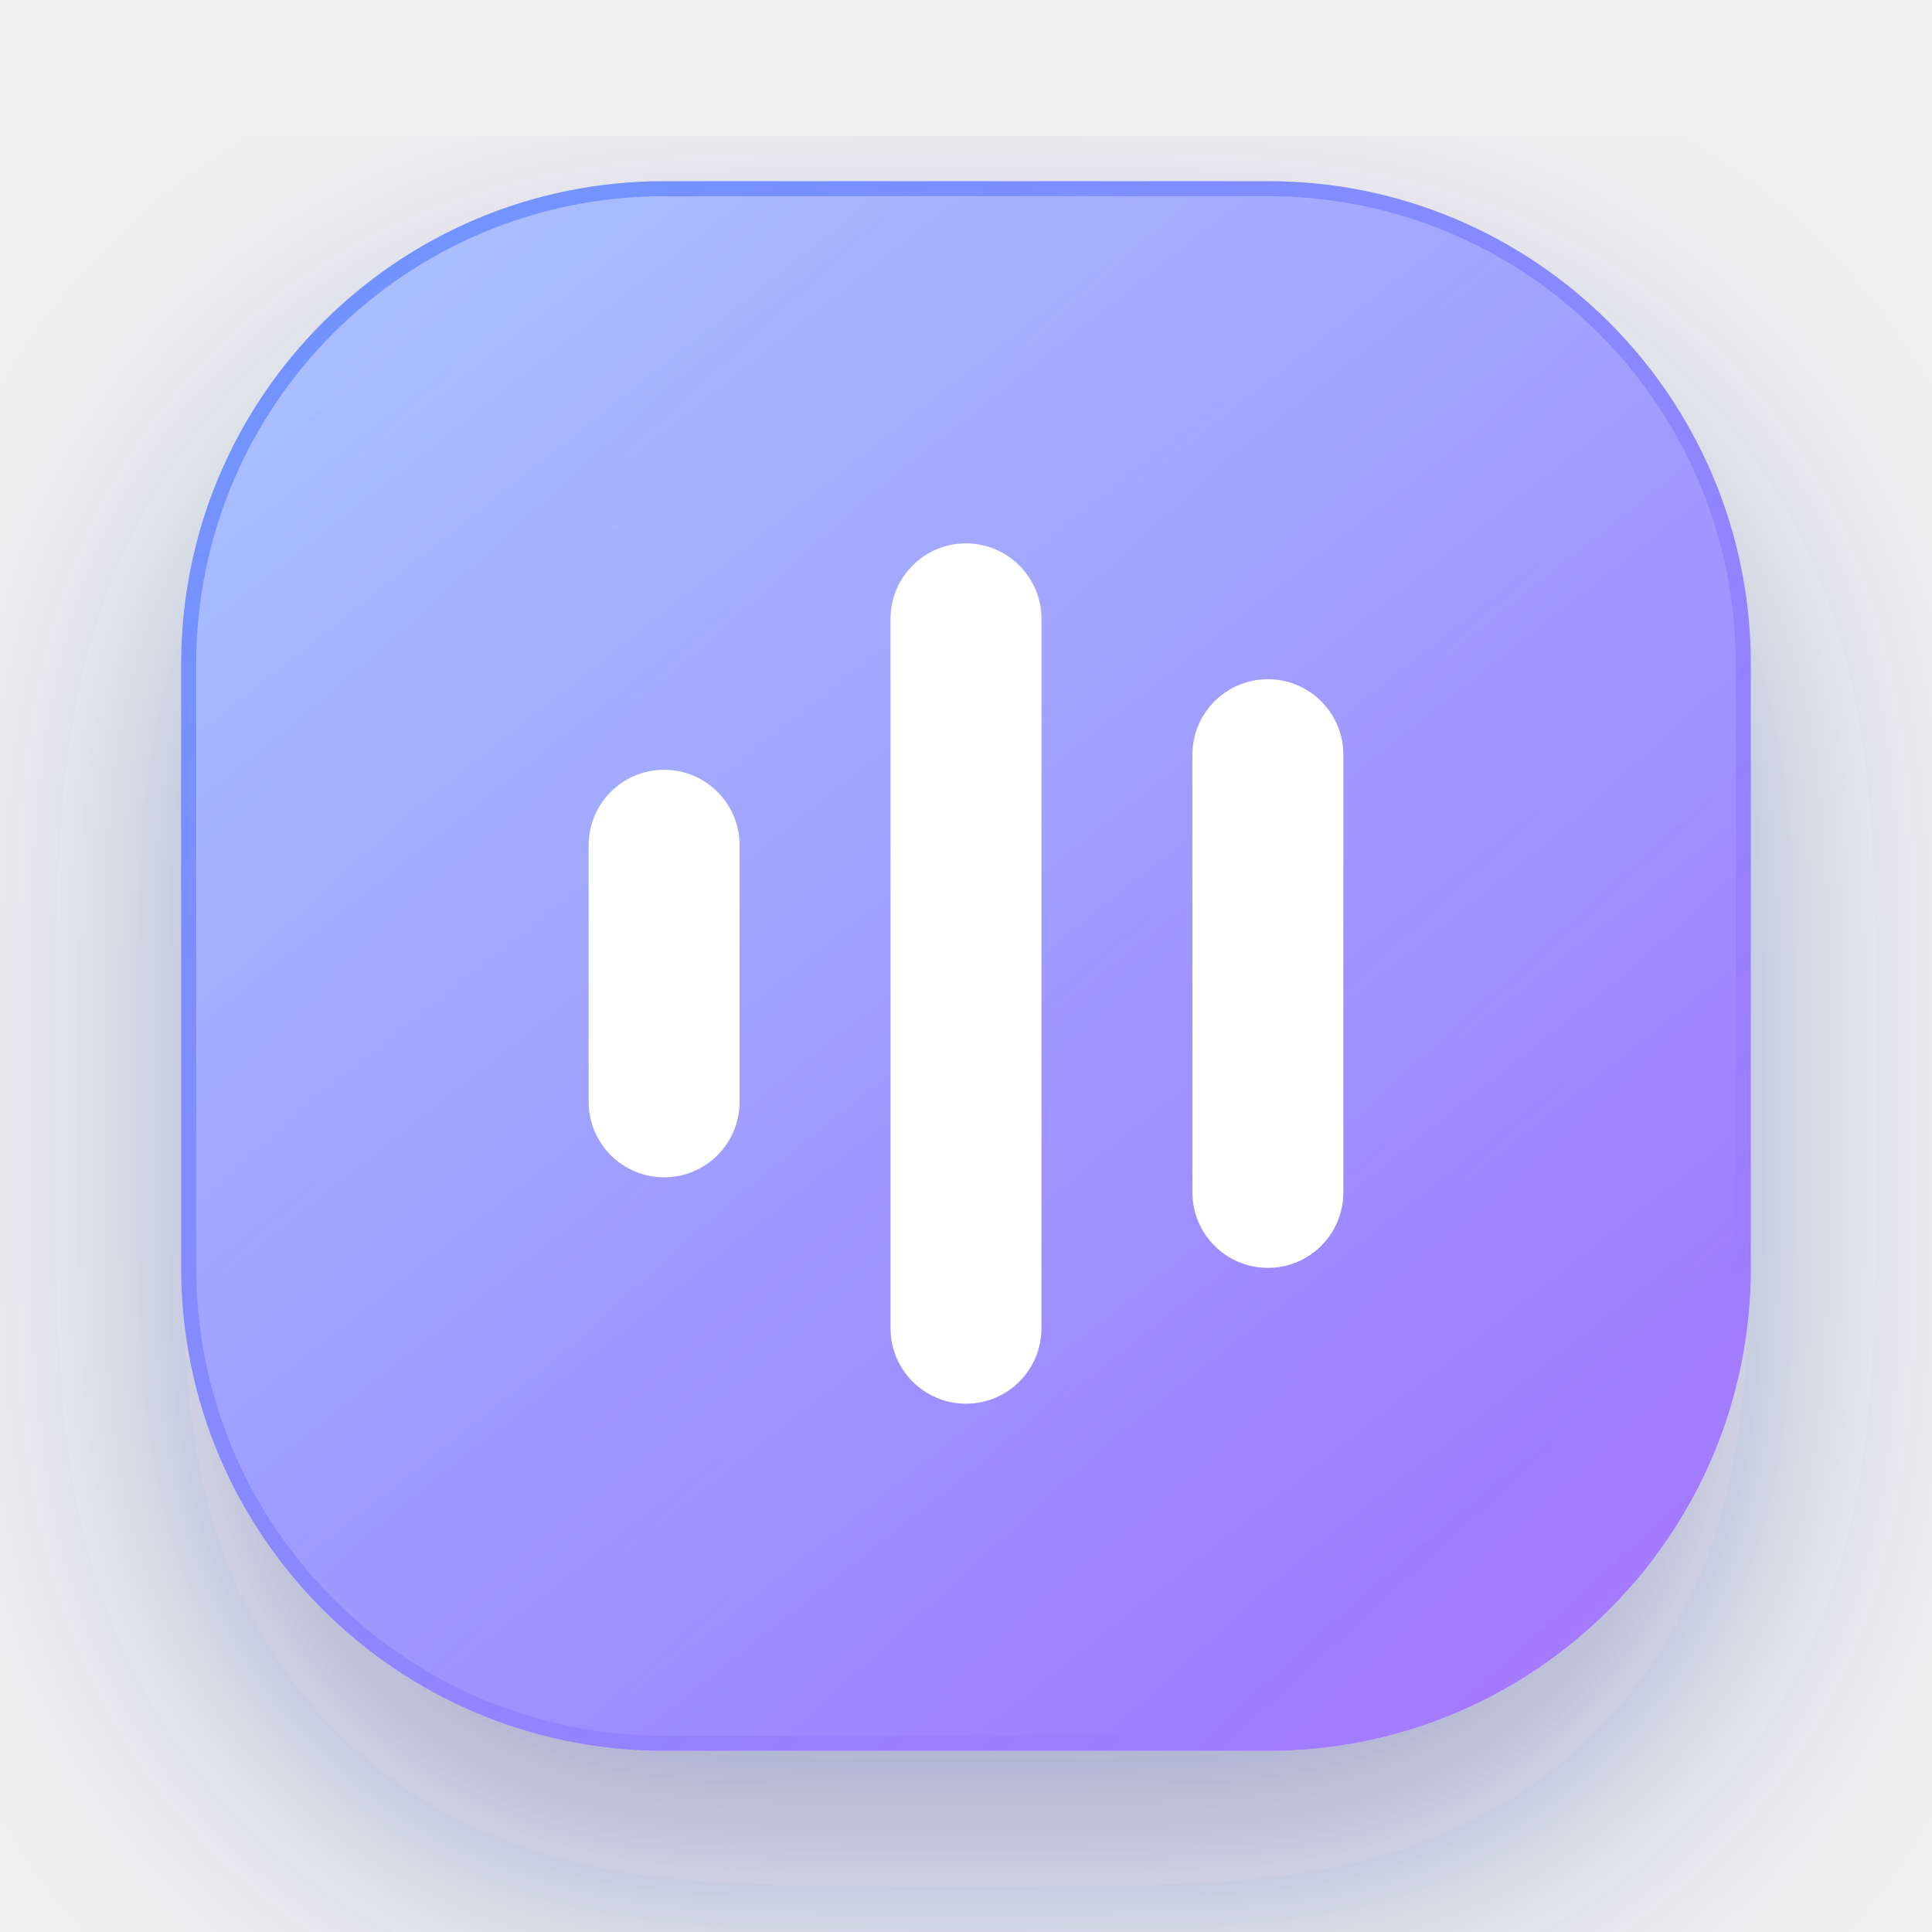
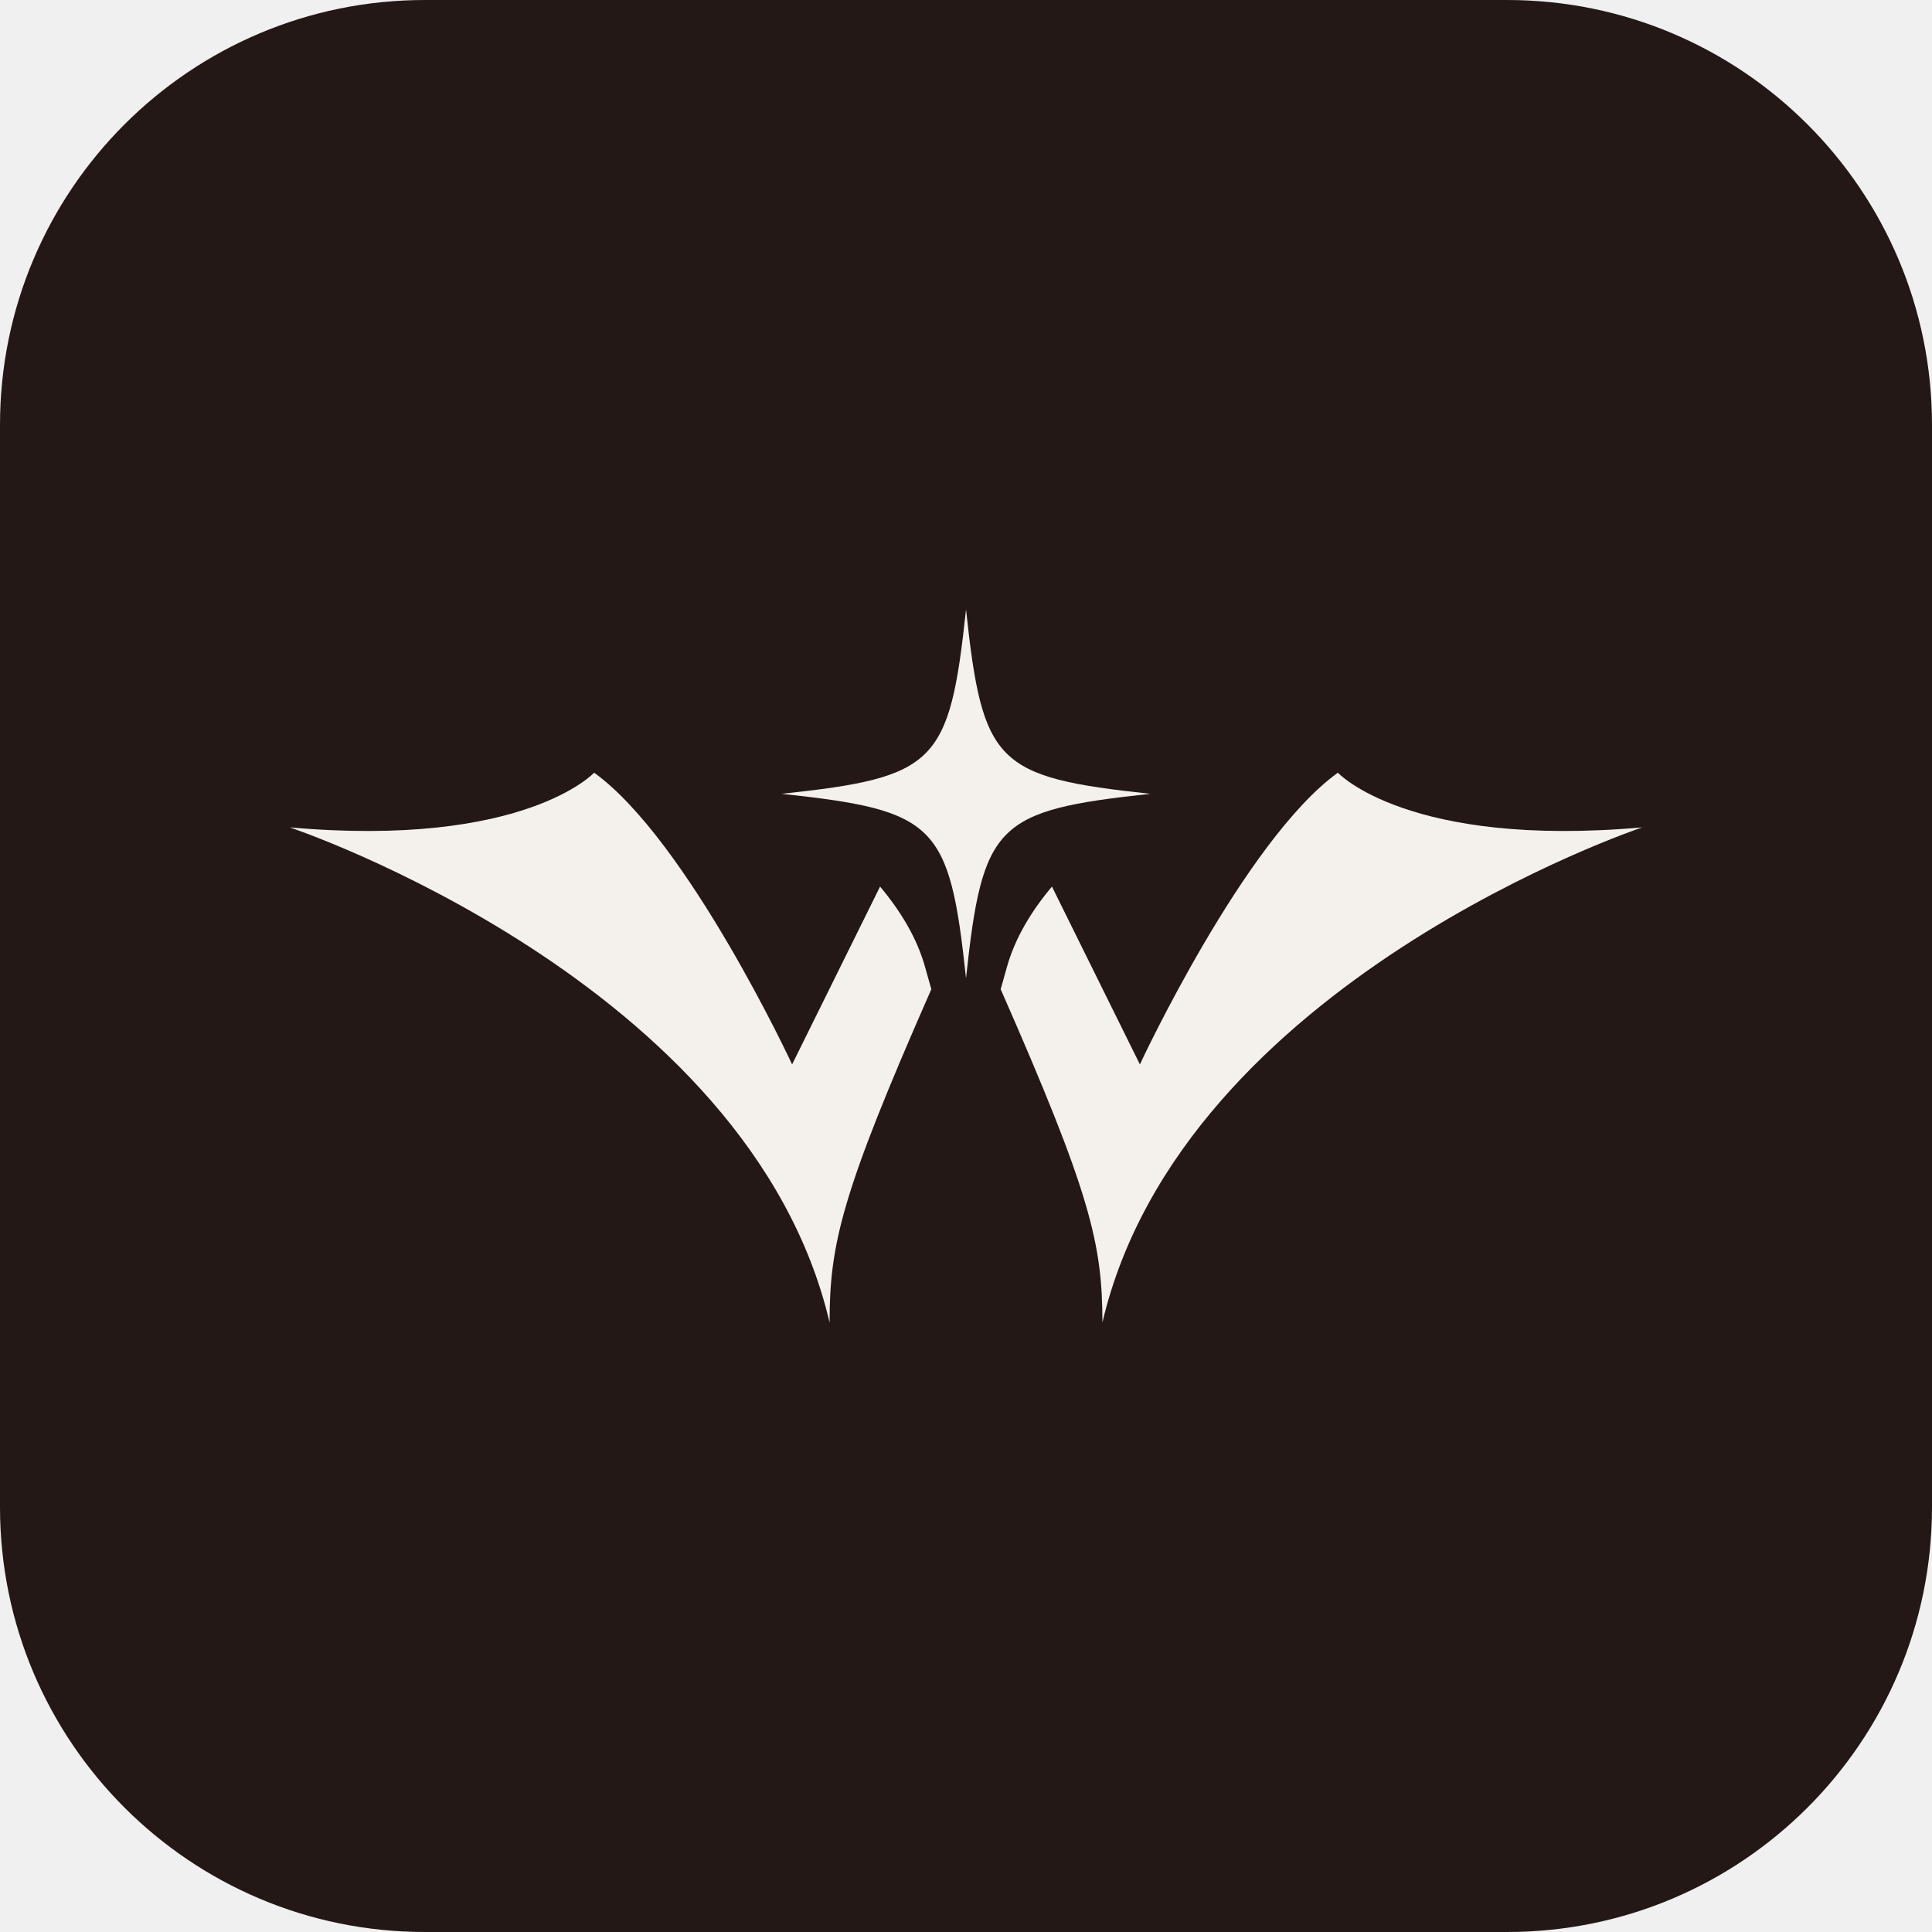
- <svg xmlns="http://www.w3.org/2000/svg" viewBox="0 0 128 128">
-   <defs>
-     <linearGradient id="g" x1="18" y1="14" x2="111" y2="116" gradientUnits="userSpaceOnUse">
-       <stop stop-color="#6F95FF" />
-       <stop offset="1" stop-color="#A878FF" />
-     </linearGradient>
-     <linearGradient id="h" x1="25" y1="18" x2="93" y2="104" gradientUnits="userSpaceOnUse">
-       <stop stop-color="white" stop-opacity=".4" />
-       <stop offset="1" stop-color="white" stop-opacity="0" />
-     </linearGradient>
-     <filter id="s" x="-20%" y="-20%" width="140%" height="160%">
-       <feDropShadow dx="0" dy="9" stdDeviation="9" flood-color="#223a92" flood-opacity=".35" />
-     </filter>
-   </defs>
-   <rect x="12" y="12" width="104" height="104" rx="32" fill="url(#g)" filter="url(#s)" />
-   <rect x="13" y="13" width="102" height="102" rx="31" fill="url(#h)" />
-   <rect x="39" y="51" width="10" height="27" rx="5" fill="white" />
-   <rect x="59" y="36" width="10" height="57" rx="5" fill="white" />
-   <rect x="79" y="45" width="10" height="39" rx="5" fill="white" />
+ <svg xmlns="http://www.w3.org/2000/svg" viewBox="0 0 512 512" width="512" height="512">
+   <rect x="0" y="0" width="512" height="512" rx="112.6" fill="#231815" />
+   <g transform="translate(52.534 108.640) scale(1.313831)">
+     <g>
+ 	
+ 	
+ 	
+ 	
+ 	
+ 	
+ 	
+ 	
+ </g>
+     <g>
+       <path style="fill:#F4F1EC;" d="M147.87,116.85c-18.09,41.13-20.52,51.33-20.52,67.22C111.17,115.21,18.47,84.2,18.47,84.2   c47.27,4.19,61.39-11.03,61.39-11.03c18.91,13.65,39.93,58.84,39.93,58.84l17.74-35.87c4.13,4.92,7.47,10.4,9.11,16.33   L147.87,116.85z" />
+       <path style="fill:#F4F1EC;" d="M161.86,116.85c18.09,41.13,20.52,51.33,20.52,67.22c16.18-68.85,108.88-99.87,108.88-99.87   c-47.27,4.19-61.39-11.03-61.39-11.03c-18.91,13.65-39.93,58.84-39.93,58.84L172.2,96.14c-4.13,4.92-7.47,10.4-9.11,16.33   L161.86,116.85L161.86,116.85z" />
+       <path style="fill:#F4F1EC;" d="M192.05,77.43c-31.13,3.34-33.84,6.05-37.18,37.18c-3.34-31.13-6.05-33.84-37.18-37.18   c31.13-3.34,33.84-6.05,37.18-37.18C158.21,71.38,160.92,74.09,192.05,77.43L192.05,77.43z" />
+     </g>
+     <g>
+ 	
+ 	
+ 	
+ 	
+ 	
+ 	
+ </g>
+   </g>
</svg>
